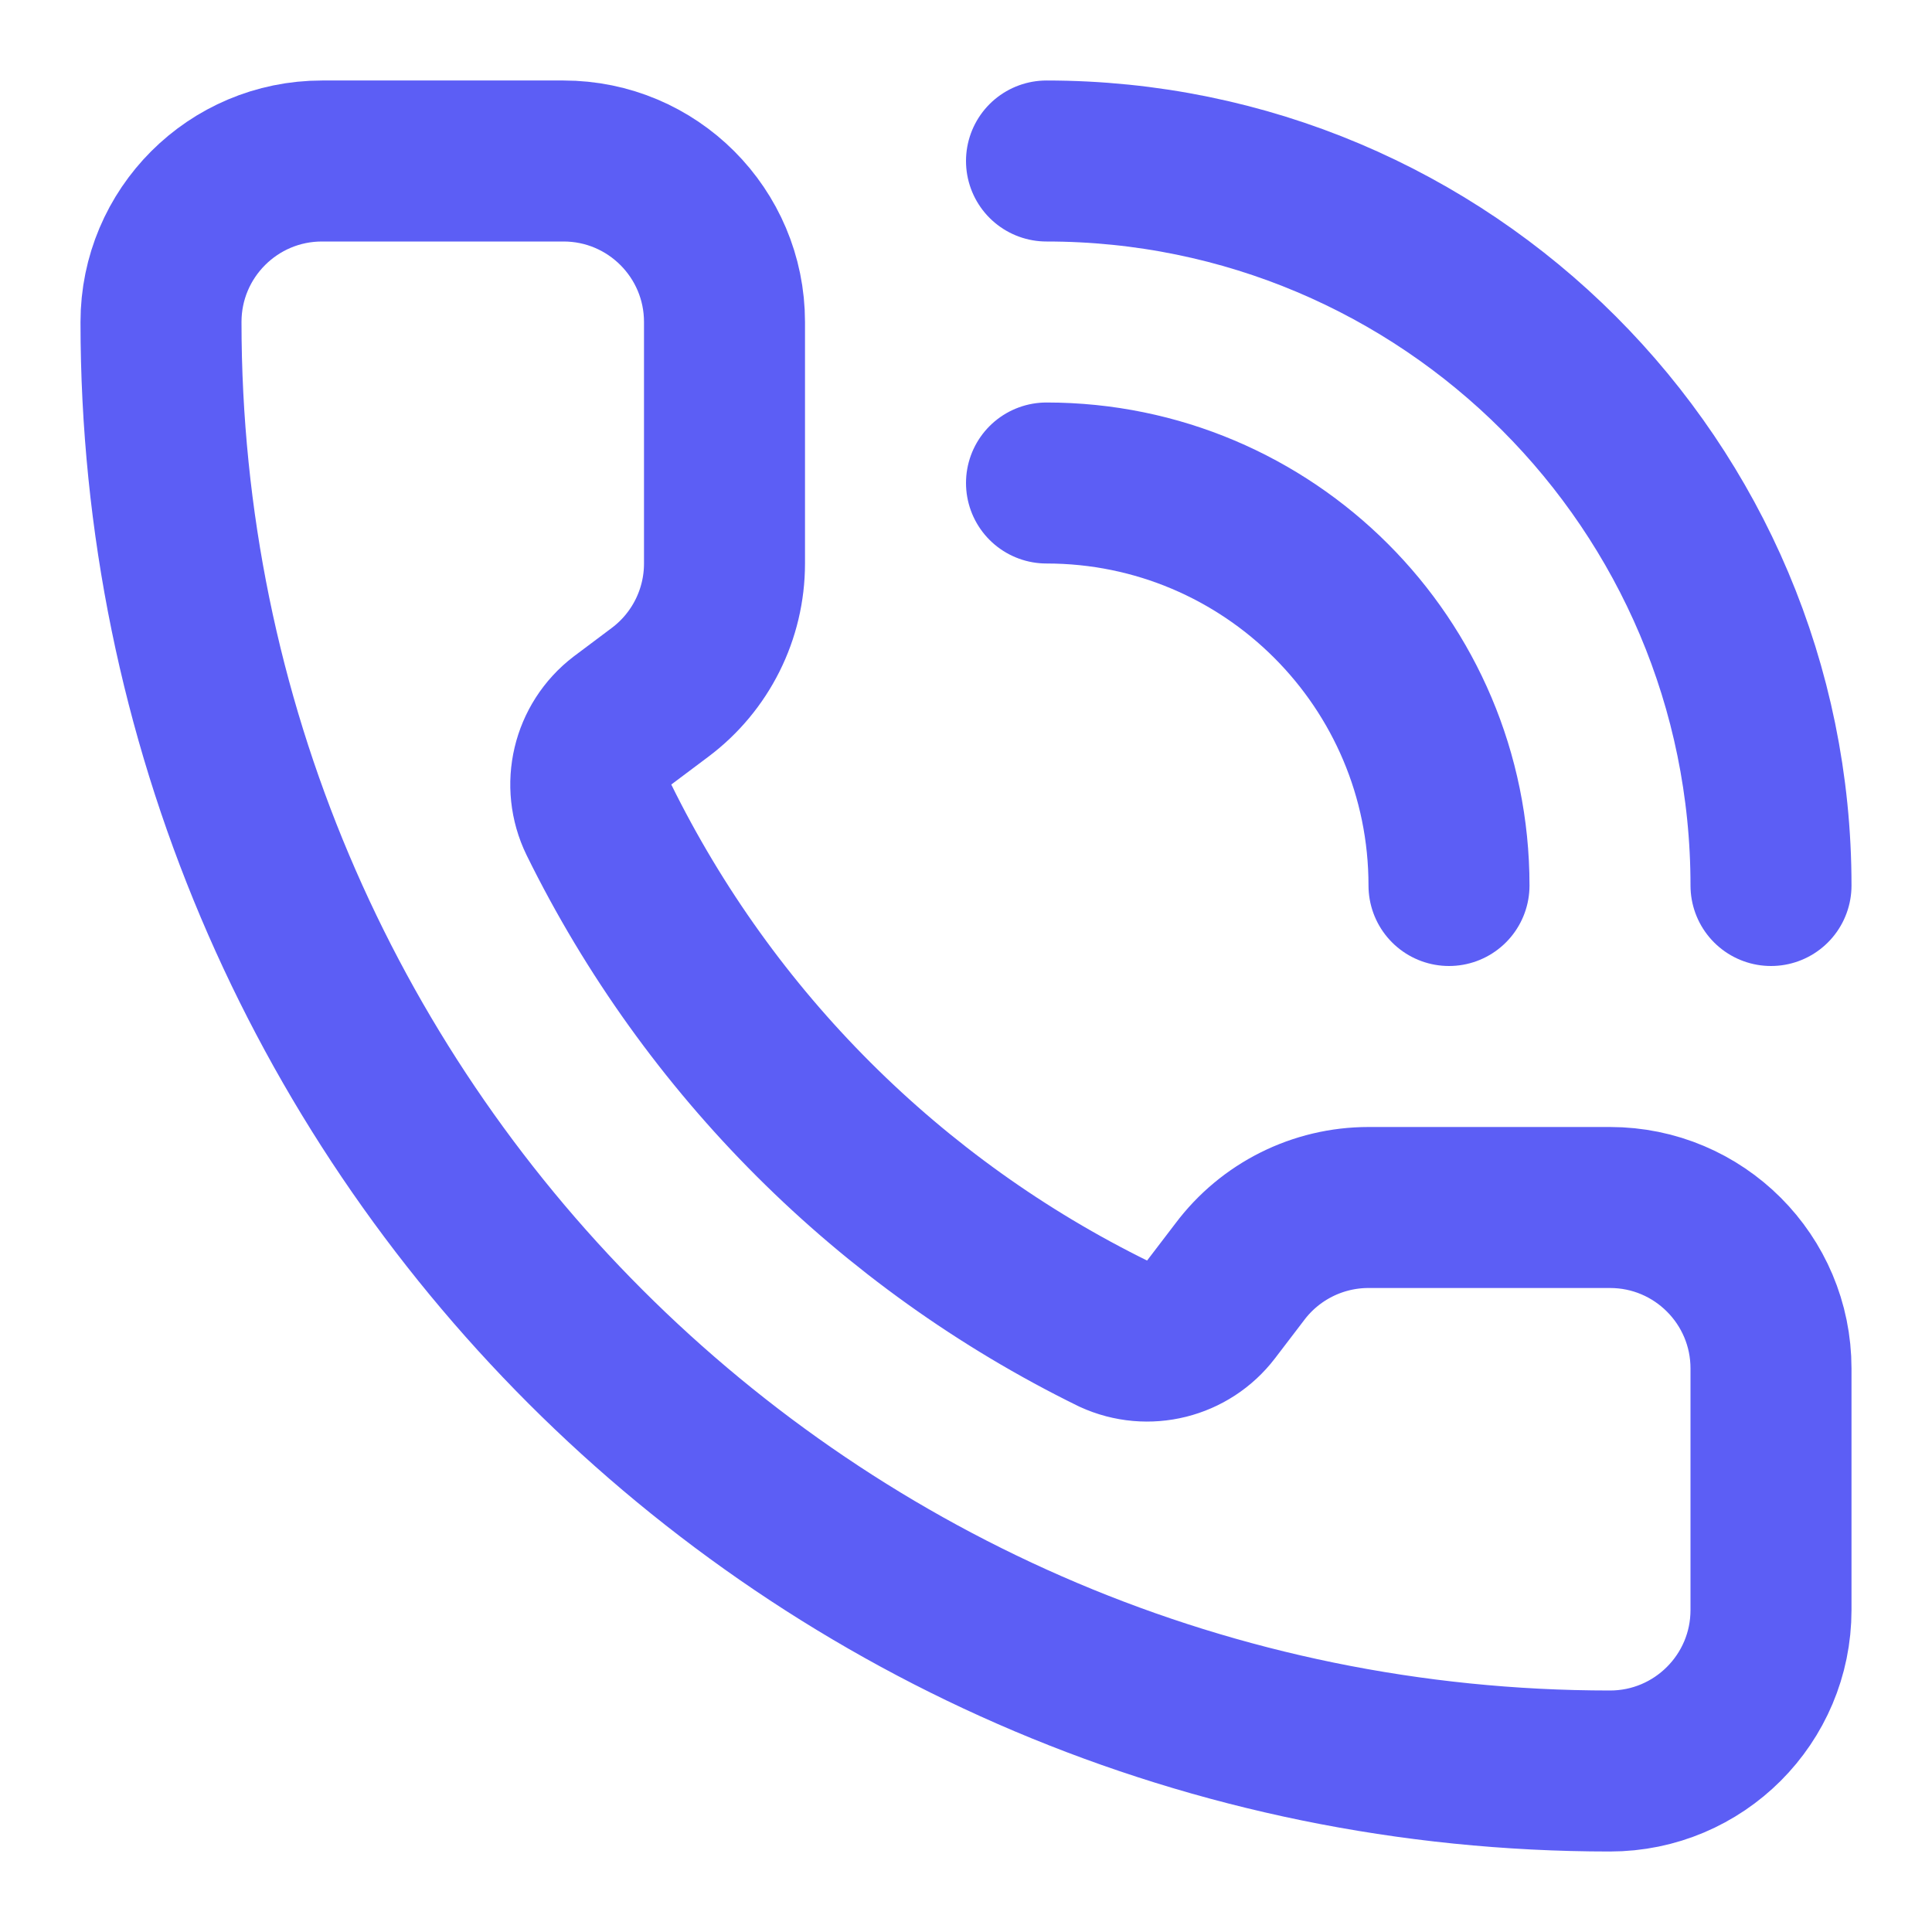
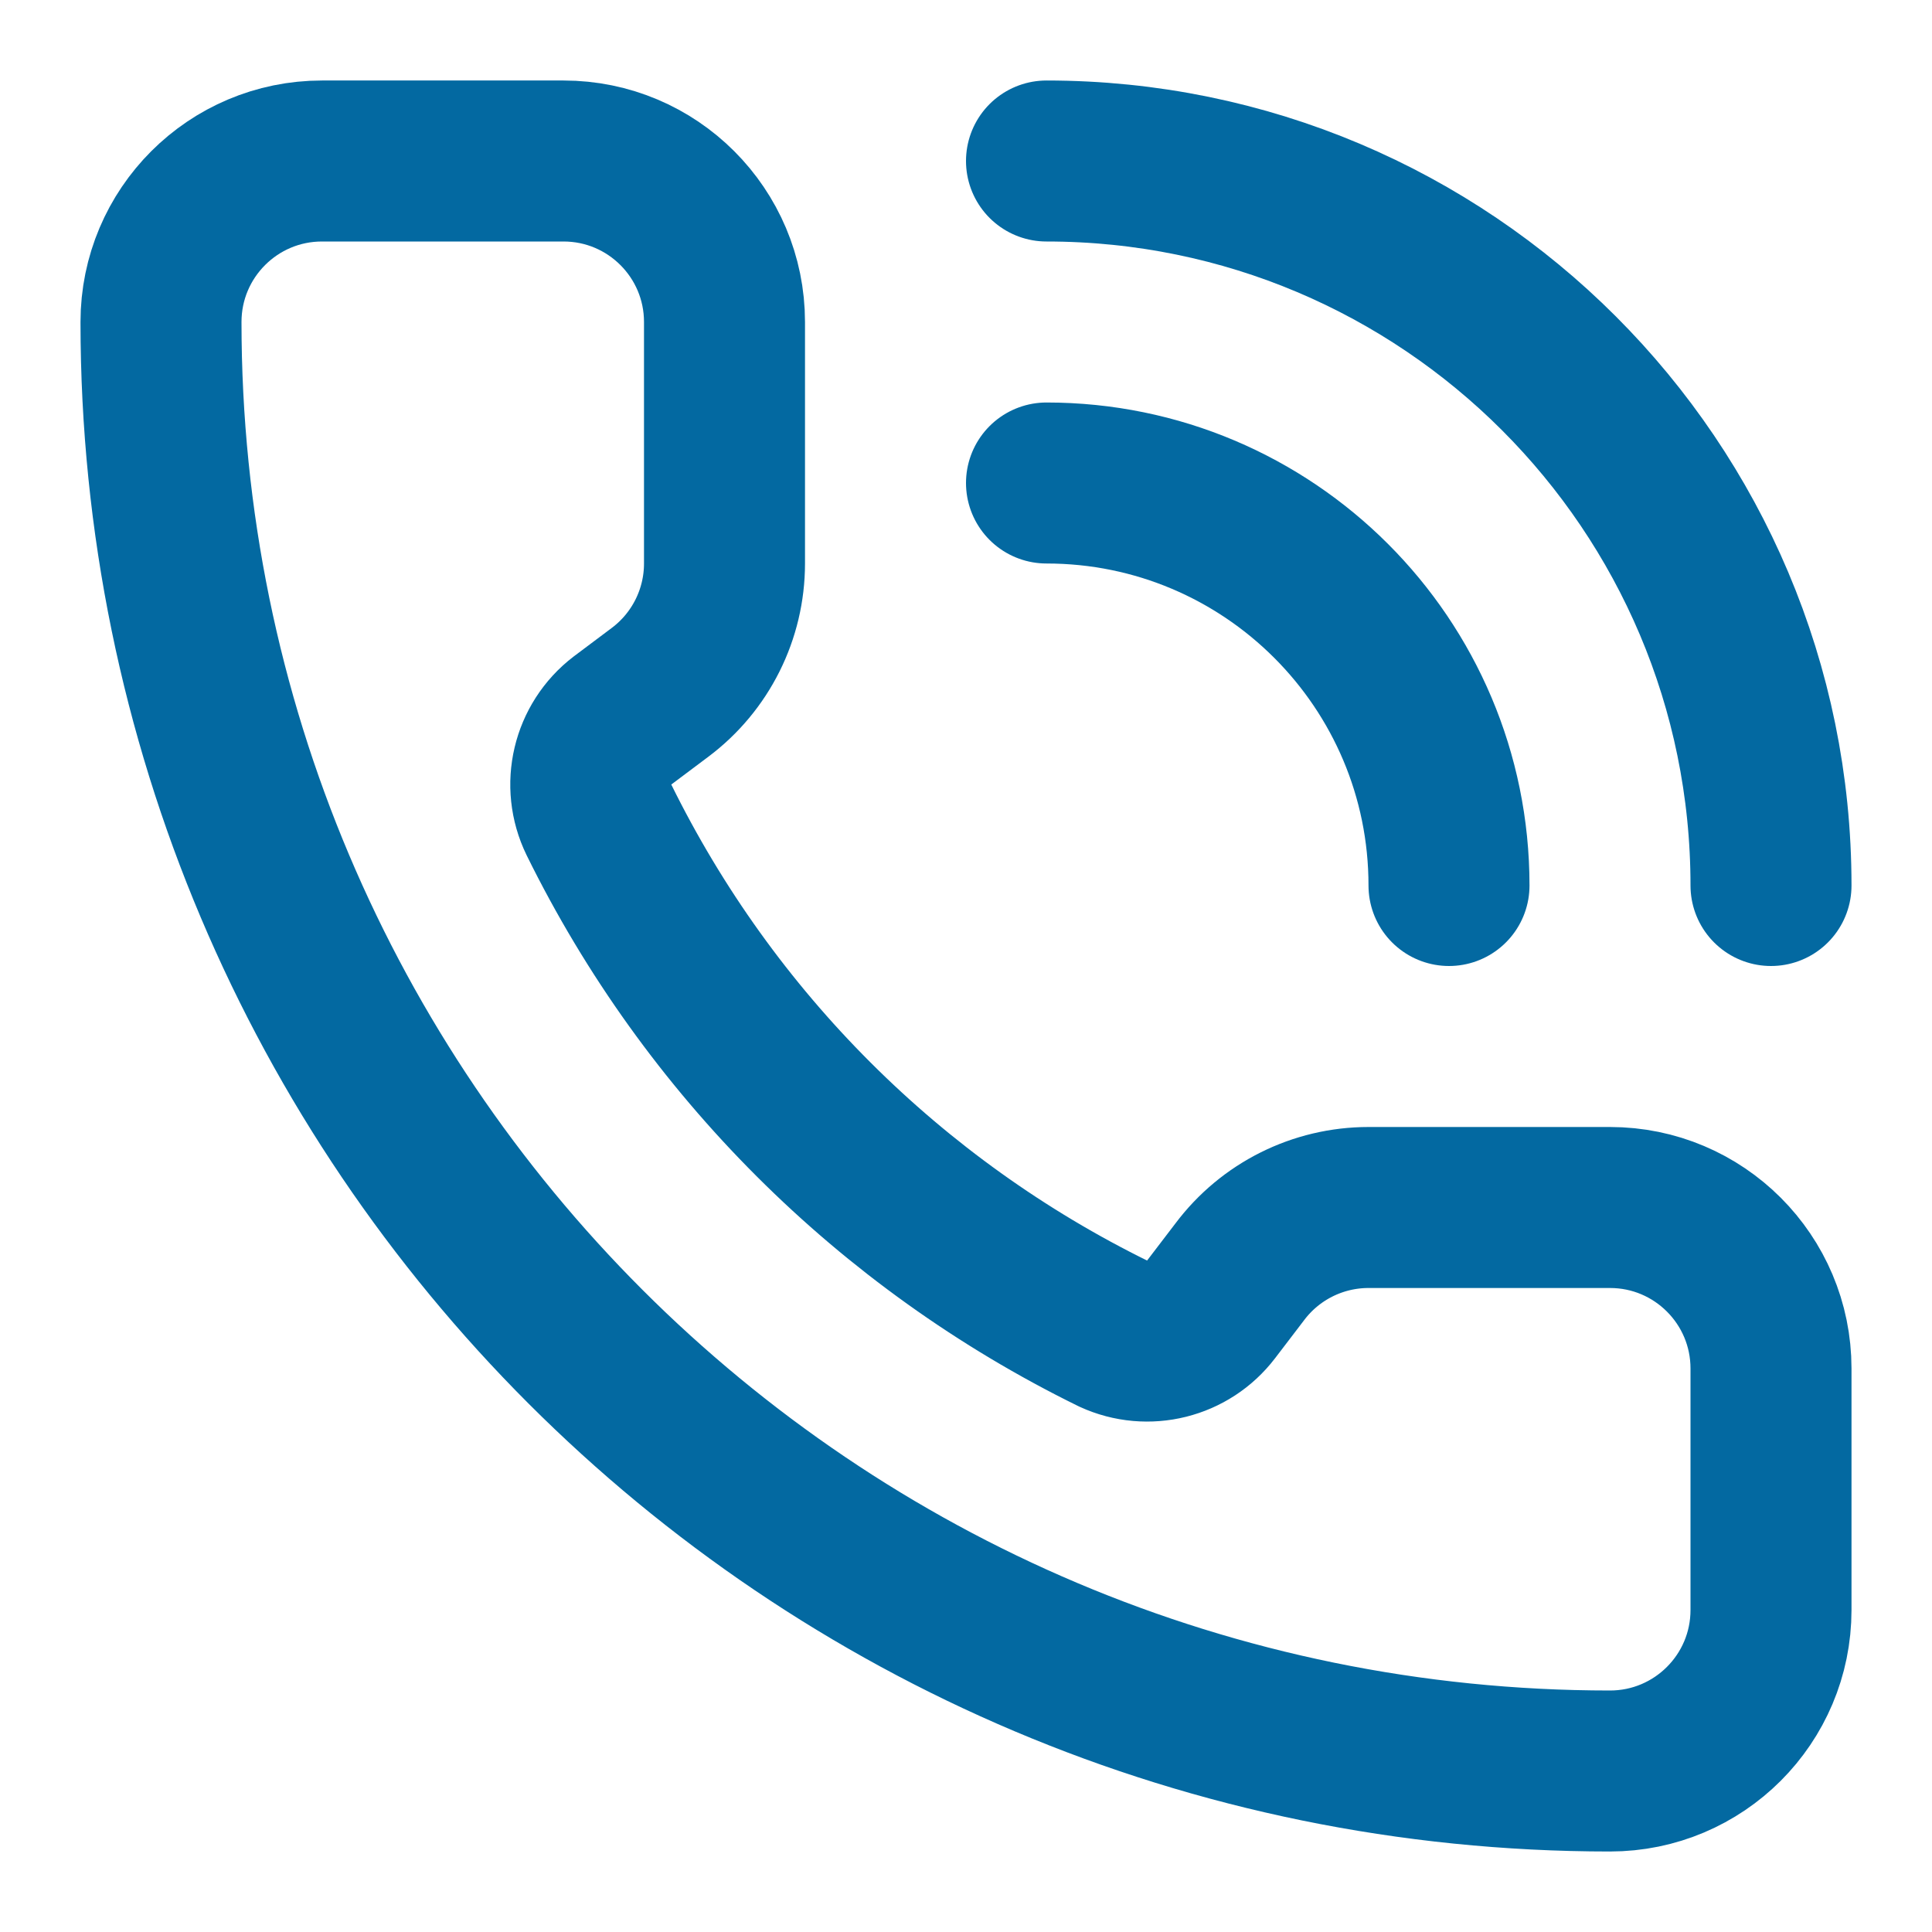
- <svg xmlns="http://www.w3.org/2000/svg" width="24" height="24" viewBox="0 0 24 24" fill="none" stroke="#5c5ef5" stroke-width="2" stroke-linecap="round" stroke-linejoin="round" class="lucide lucide-phone-call-icon lucide-phone-call">
+ <svg xmlns="http://www.w3.org/2000/svg" width="24" height="24" viewBox="0 0 24 24" fill="none" stroke="#0369a1" stroke-width="2" stroke-linecap="round" stroke-linejoin="round" class="lucide lucide-phone-call-icon lucide-phone-call">
  <path d="M13 2a9 9 0 0 1 9 9" />
  <path d="M13 6a5 5 0 0 1 5 5" />
  <path d="M13.832 16.568a1 1 0 0 0 1.213-.303l.355-.465A2 2 0 0 1 17 15h3a2 2 0 0 1 2 2v3a2 2 0 0 1-2 2A18 18 0 0 1 2 4a2 2 0 0 1 2-2h3a2 2 0 0 1 2 2v3a2 2 0 0 1-.8 1.6l-.468.351a1 1 0 0 0-.292 1.233 14 14 0 0 0 6.392 6.384" />
</svg>
